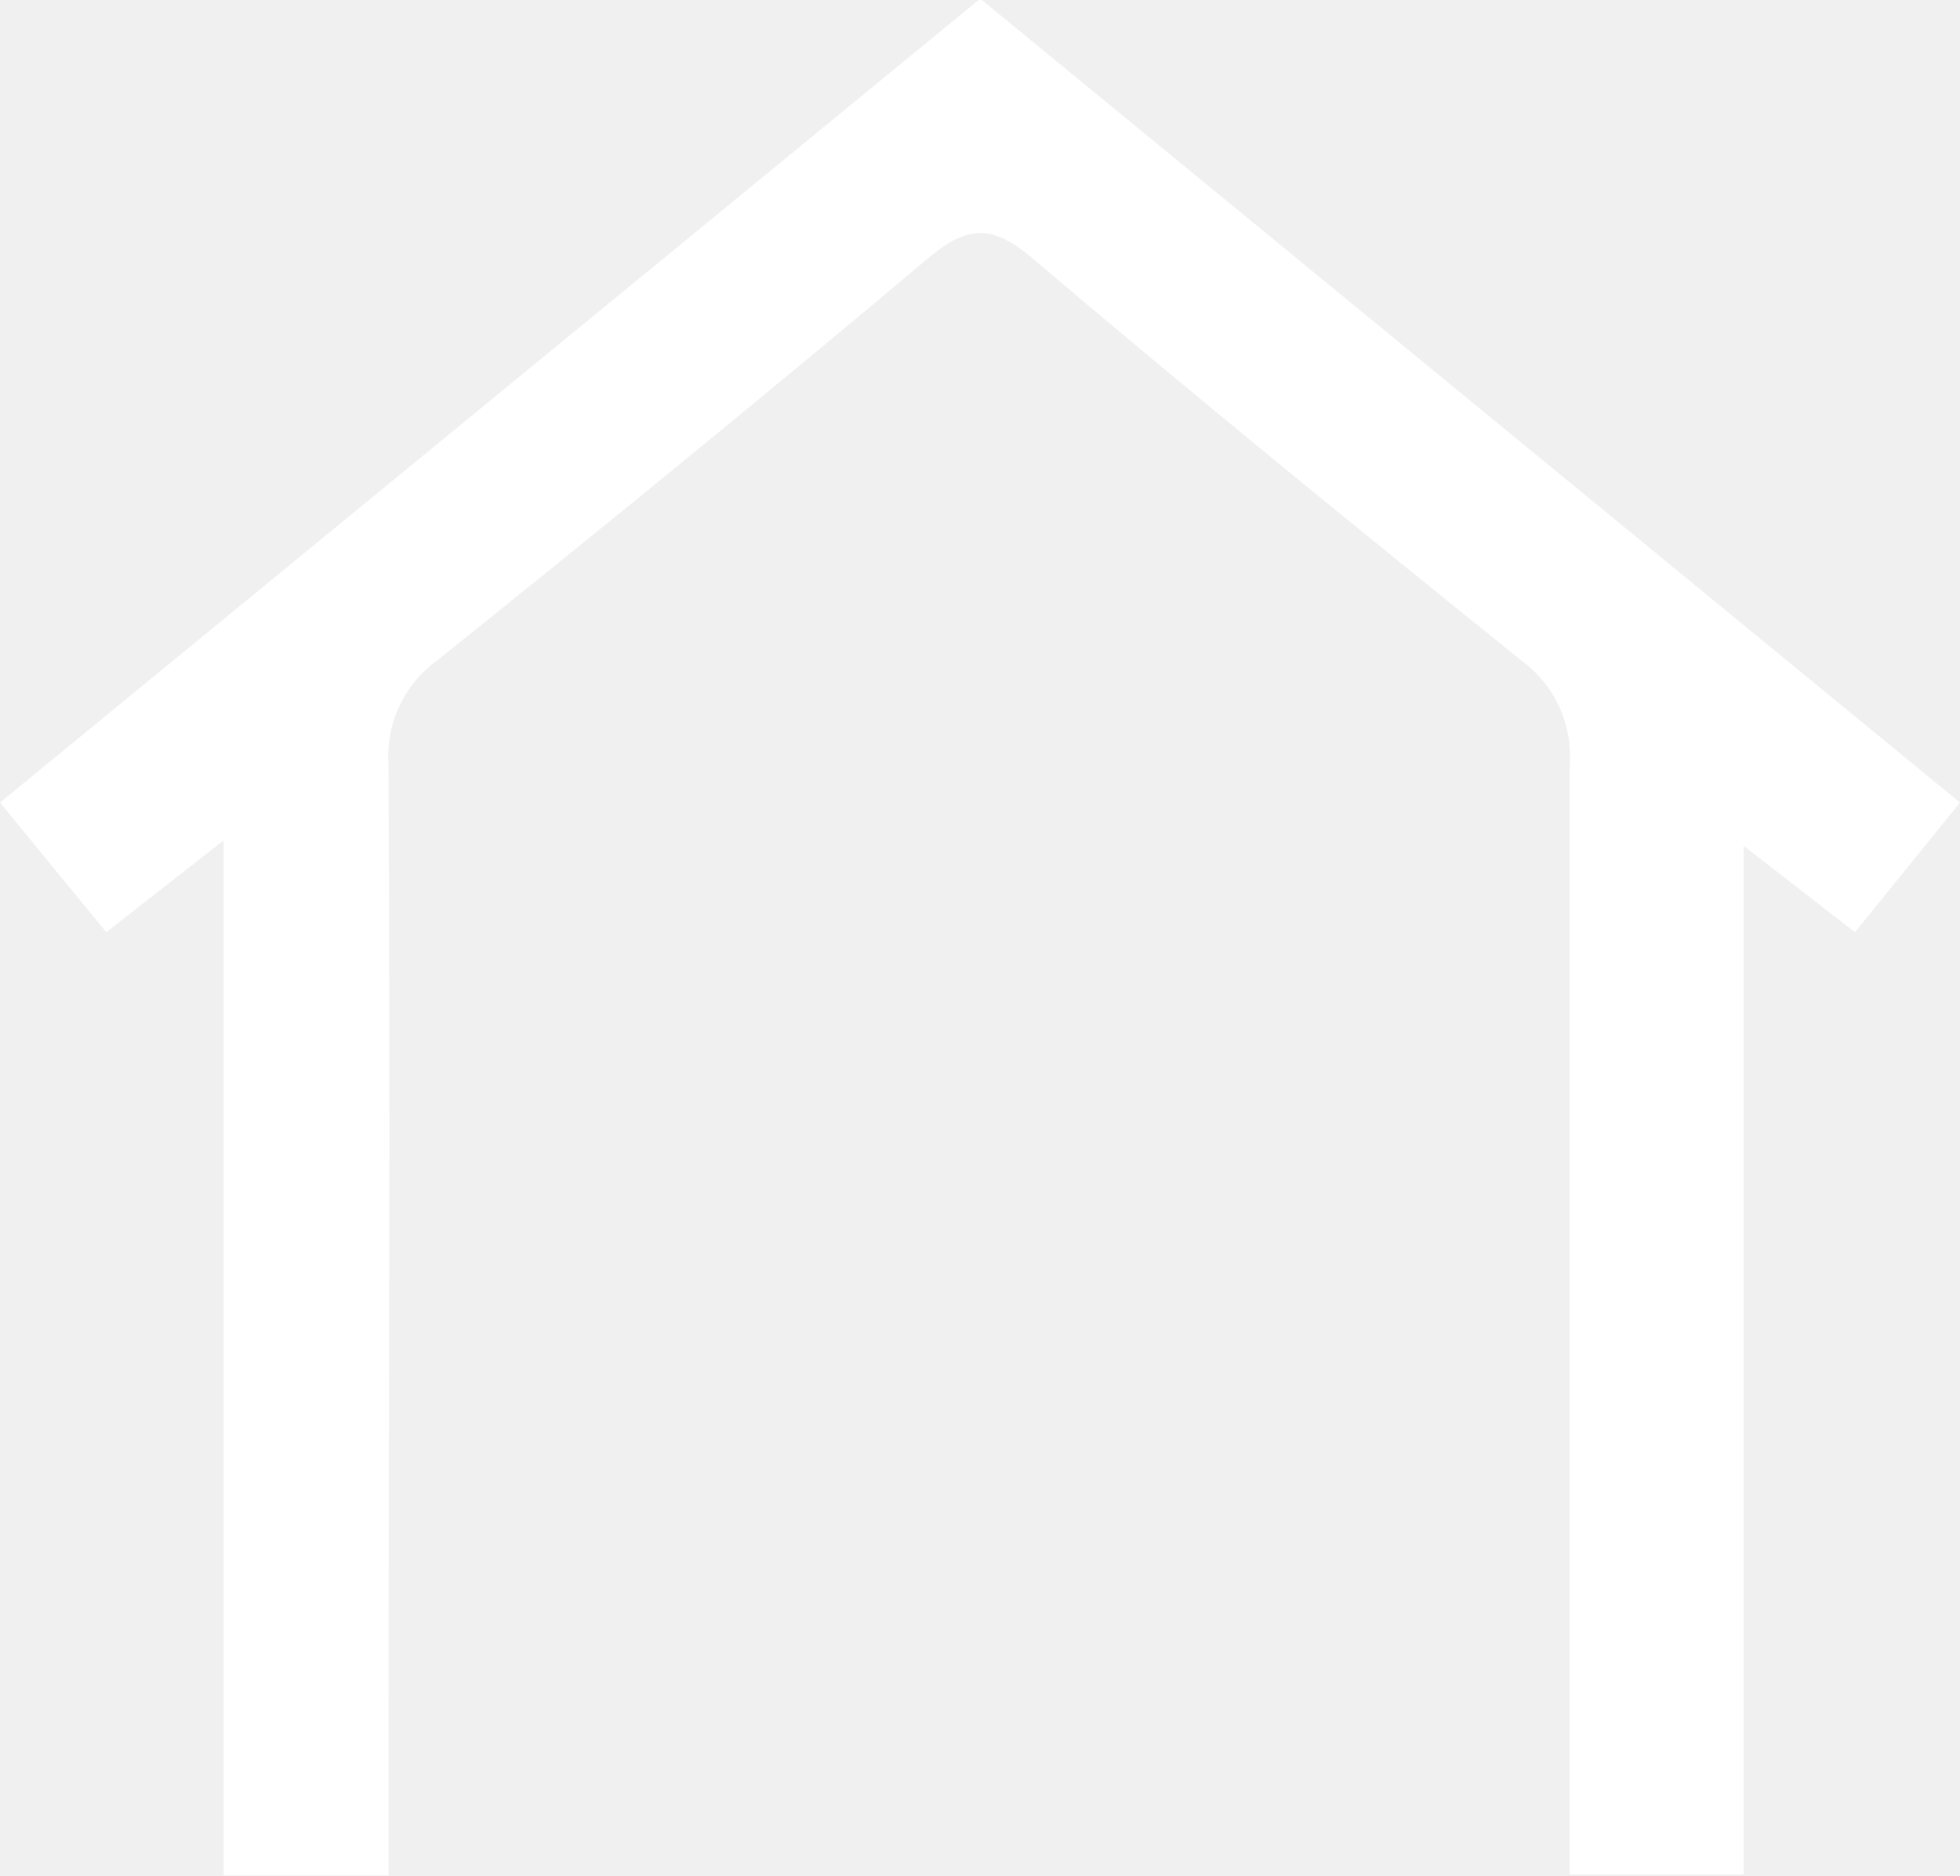
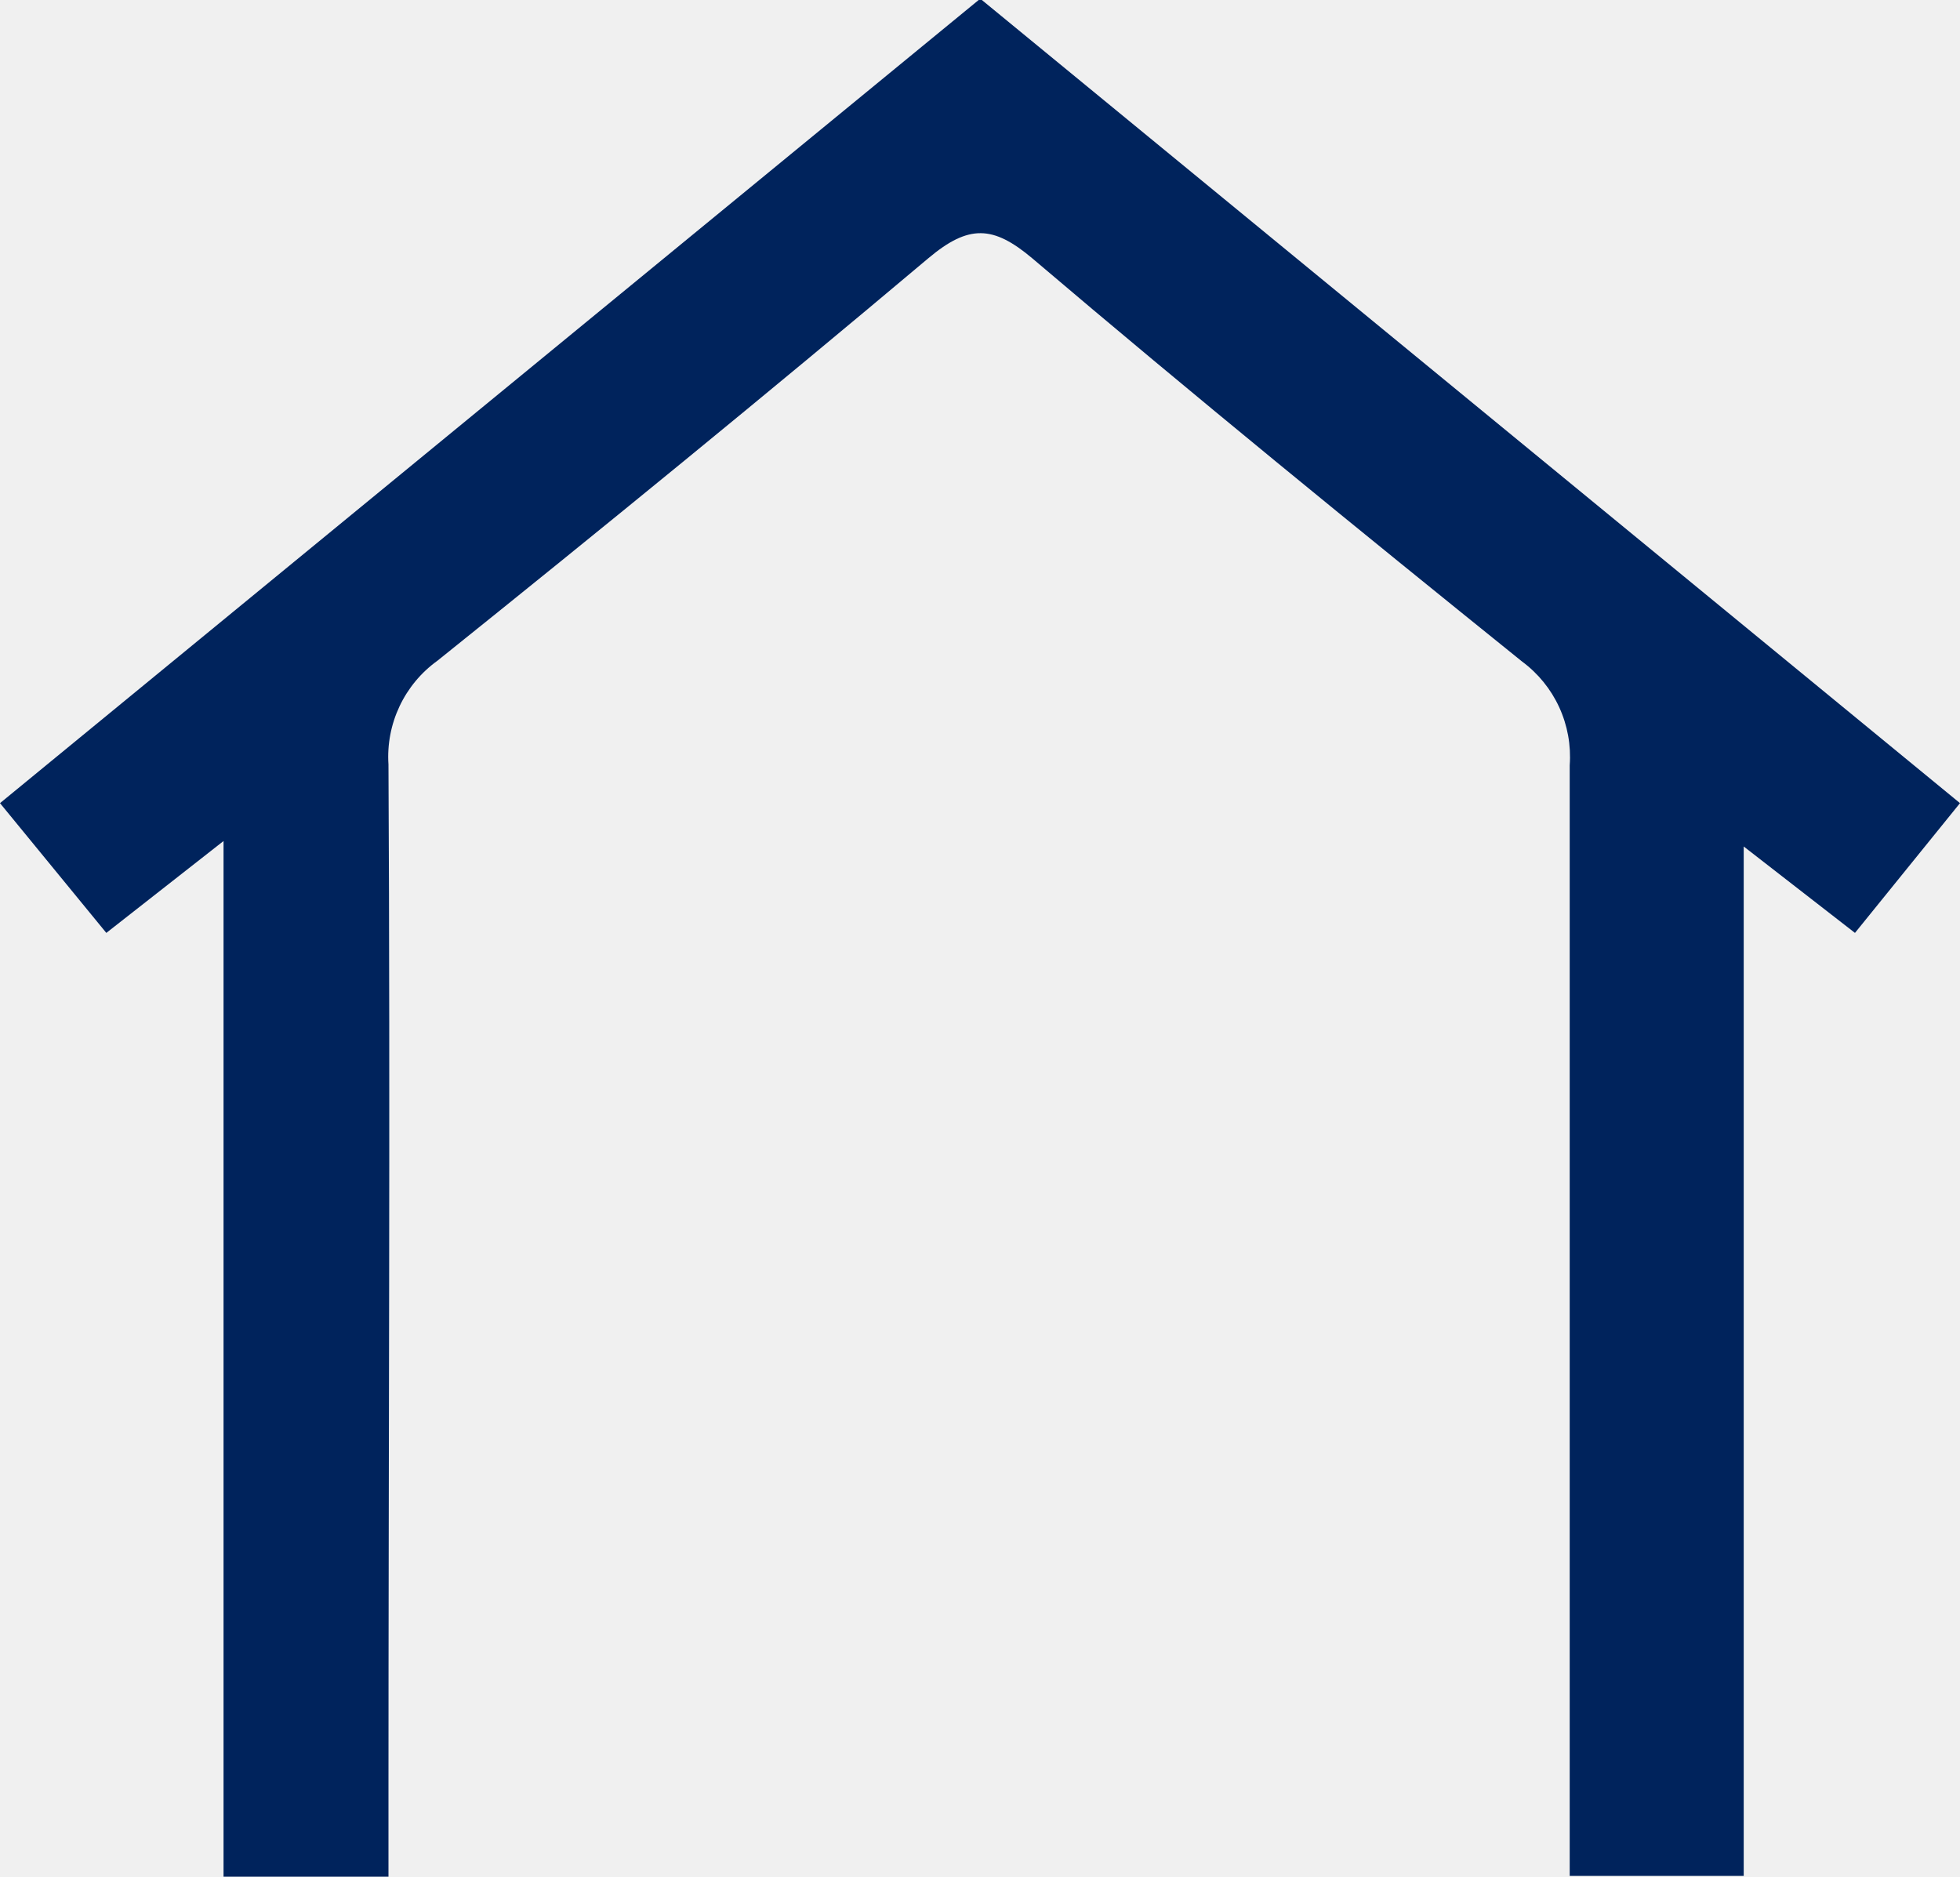
- <svg xmlns="http://www.w3.org/2000/svg" viewBox="0 0 75.58 72.32">
-   <path d="M10.09,33.46,5.57,37,1.47,32l37.8-31L77.05,32,73,37l-4.29-3.33V73.34H62v-2.8c0-13.32,0-26.65,0-40a4.56,4.56,0,0,0-1.84-4C53.84,21.45,47.51,16.3,41.27,11c-1.5-1.26-2.44-1.31-4,0-6.24,5.25-12.57,10.41-18.93,15.51a4.56,4.56,0,0,0-1.89,4c.07,13.25,0,26.49,0,39.73v3.13H10.09Z" transform="translate(-1.47 -1.05)" style="fill:#fff" />
+ <svg xmlns="http://www.w3.org/2000/svg" width="141" height="135" viewBox="0 0 141 135" fill="none">
+   <g clip-path="url(#clip0_26_14)">
+     <path d="M16.081 60.499L7.649 67.108L0 57.774L70.519 -0.094L141 57.774L133.444 67.108L125.441 60.892V134.944H112.923V129.717C112.923 104.852 112.923 79.969 112.923 55.049C113.027 53.615 112.767 52.179 112.167 50.873C111.567 49.568 110.646 48.435 109.49 47.582C97.7 38.08 85.891 28.467 74.25 18.573C71.451 16.221 69.698 16.128 66.787 18.573C55.146 28.373 43.337 38.006 31.472 47.526C30.299 48.369 29.36 49.496 28.744 50.803C28.127 52.109 27.852 53.551 27.946 54.993C28.077 79.727 27.946 104.442 27.946 129.157V135H16.081V60.499Z" fill="#00235C" />
+   </g>
+   <defs>
+     <clipPath id="clip0_26_14">
+       <rect width="141" height="135" fill="white" />
+     </clipPath>
+   </defs>
</svg>
